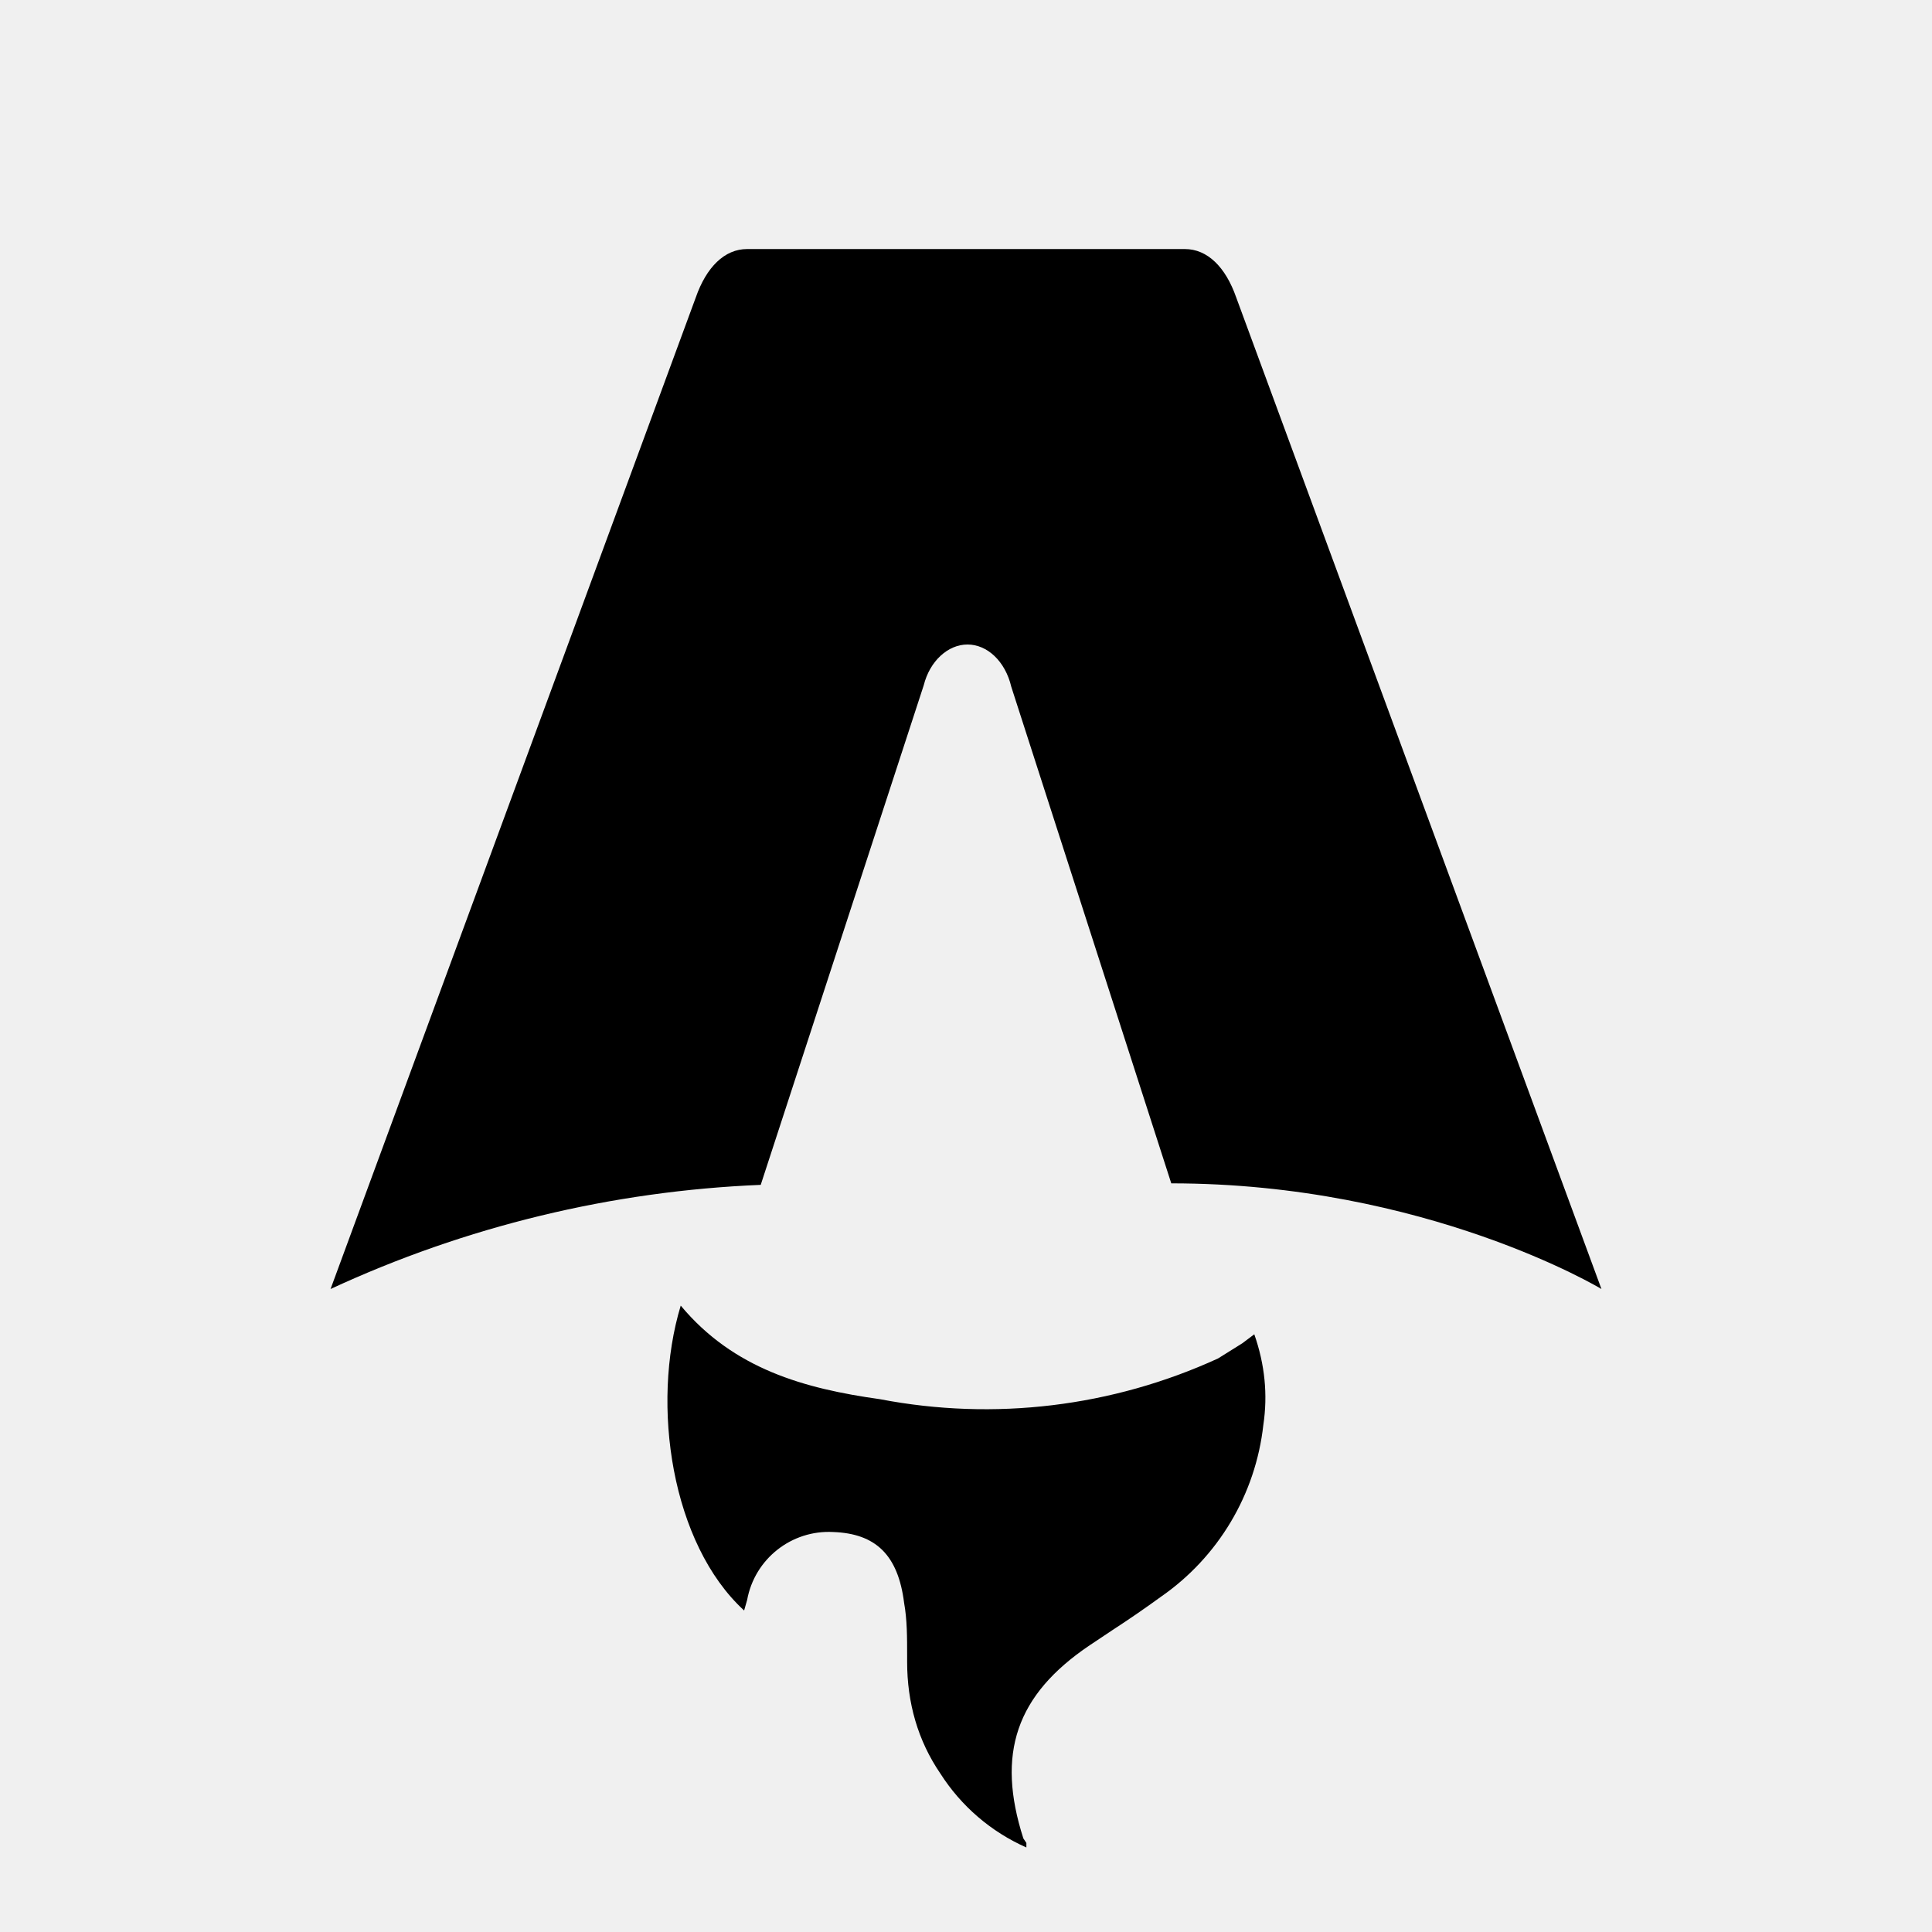
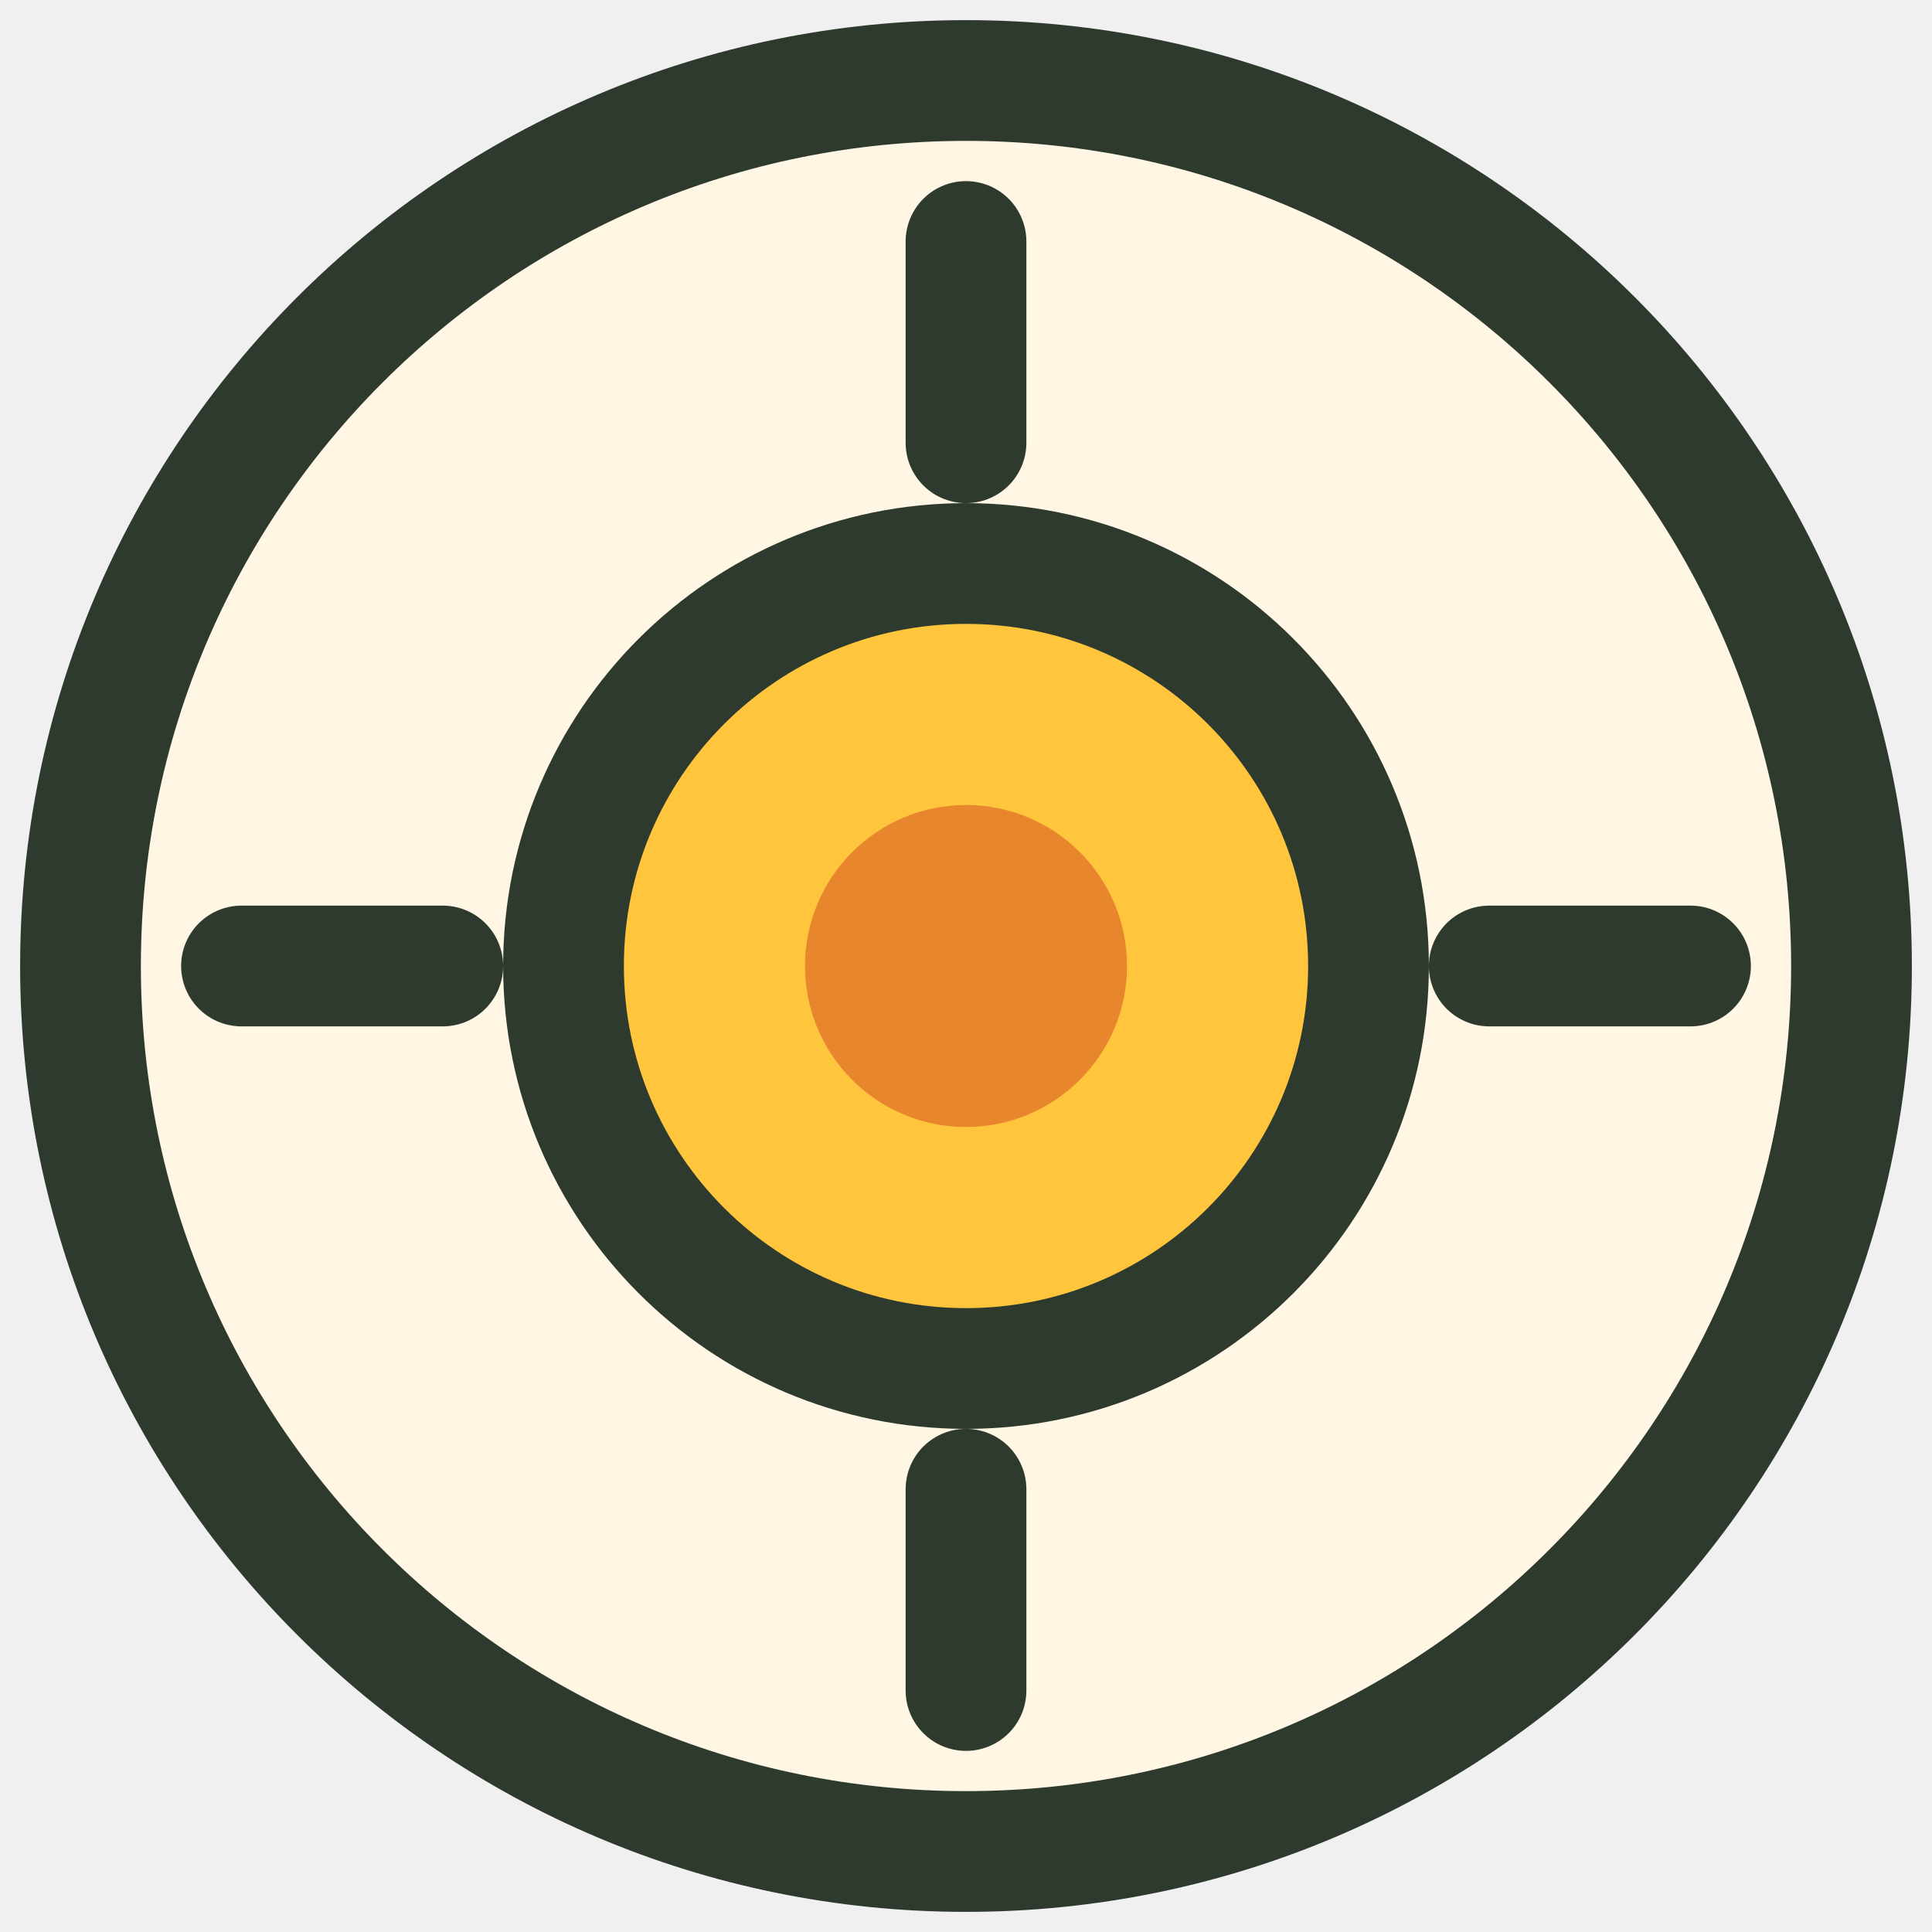
- <svg xmlns="http://www.w3.org/2000/svg" fill="none" viewBox="0 0 128 128">
-   <path d="M50.4 78.5a75.1 75.1 0 0 0-28.5 6.9l24.2-65.7c.7-2 1.9-3.2 3.4-3.2h29c1.5 0 2.7 1.2 3.4 3.2l24.2 65.7s-11.6-7-28.5-7L67 45.5c-.4-1.7-1.6-2.8-2.9-2.8-1.3 0-2.5 1.1-2.9 2.7L50.4 78.5Zm-1.1 28.2Zm-4.2-20.2c-2 6.6-.6 15.8 4.2 20.2a17.5 17.5 0 0 1 .2-.7 5.5 5.5 0 0 1 5.7-4.5c2.8.1 4.3 1.5 4.7 4.7.2 1.1.2 2.3.2 3.5v.4c0 2.7.7 5.2 2.2 7.4a13 13 0 0 0 5.7 4.9v-.3l-.2-.3c-1.8-5.6-.5-9.5 4.4-12.8l1.5-1a73 73 0 0 0 3.2-2.2 16 16 0 0 0 6.8-11.4c.3-2 .1-4-.6-6l-.8.6-1.6 1a37 37 0 0 1-22.4 2.7c-5-.7-9.7-2-13.2-6.2Z" />
-   <style>
-         path { fill: #000; }
-         @media (prefers-color-scheme: dark) {
-             path { fill: #FFF; }
-         }
-     </style>
+ <svg xmlns="http://www.w3.org/2000/svg" viewBox="0 0 48 48">
+   <circle cx="24" cy="24" r="22" fill="#FFF6E3" stroke="#2F3A2F" stroke-width="3" />
+   <circle cx="24" cy="24" r="10" fill="#FFC53D" stroke="#2F3A2F" stroke-width="3" />
+   <g stroke="#2F3A2F" stroke-width="3" stroke-linecap="round">
+     <line x1="24" y1="6" x2="24" y2="11" />
+     <line x1="24" y1="37" x2="24" y2="42" />
+     <line x1="6" y1="24" x2="11" y2="24" />
+     <line x1="37" y1="24" x2="42" y2="24" />
+   </g>
+   <circle cx="24" cy="24" r="4" fill="#E8862E" />
</svg>
